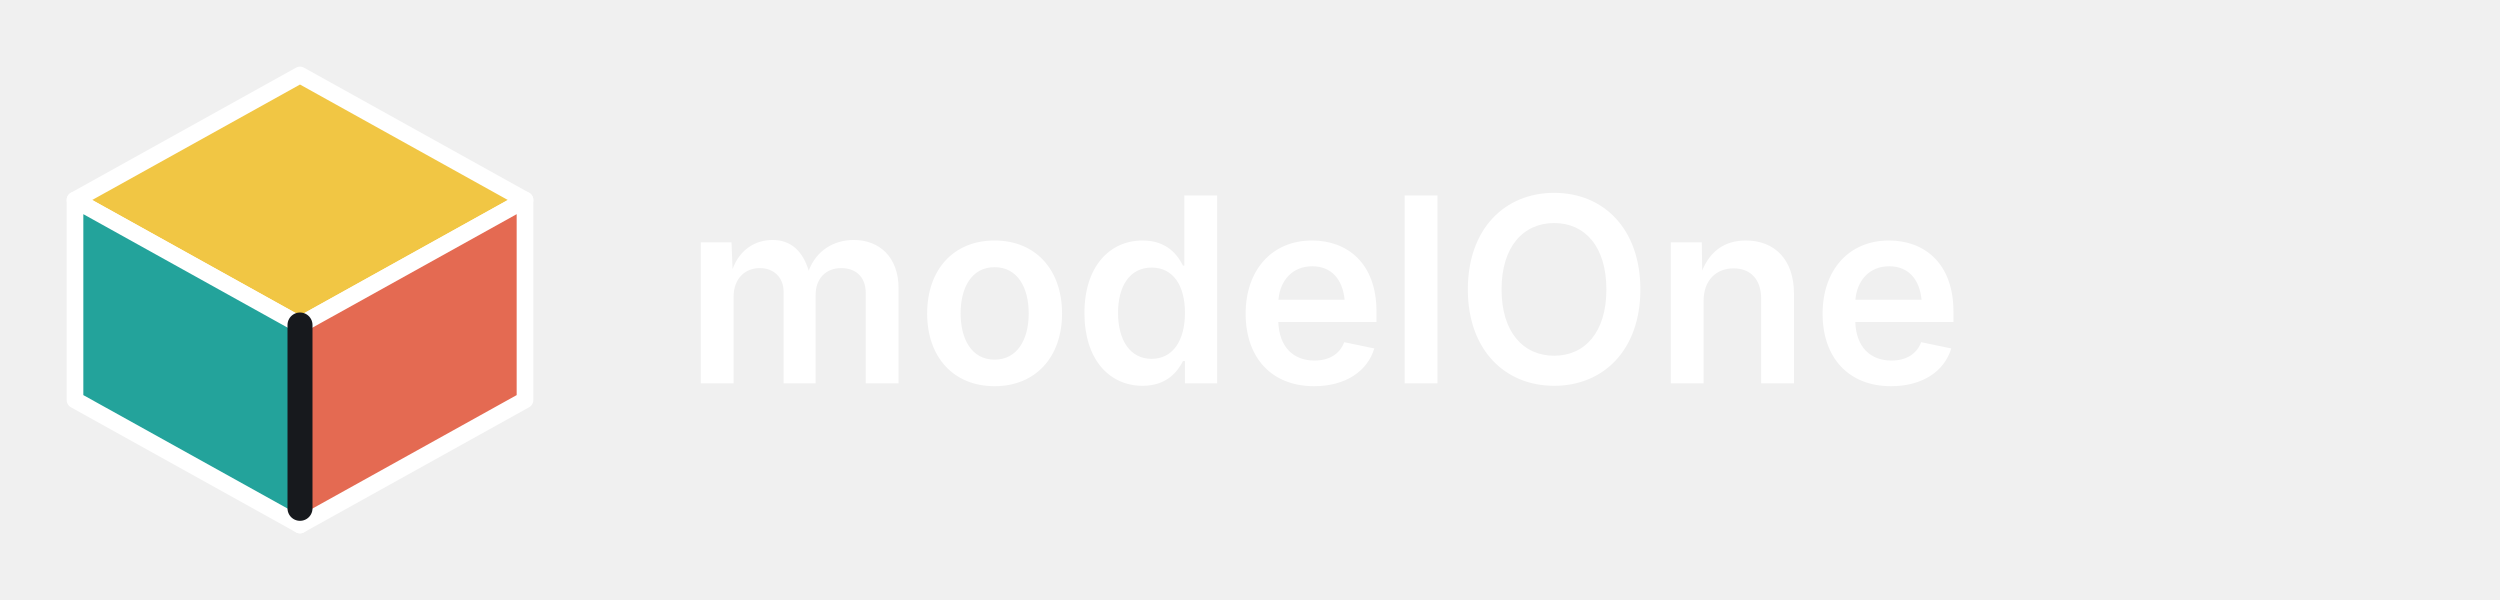
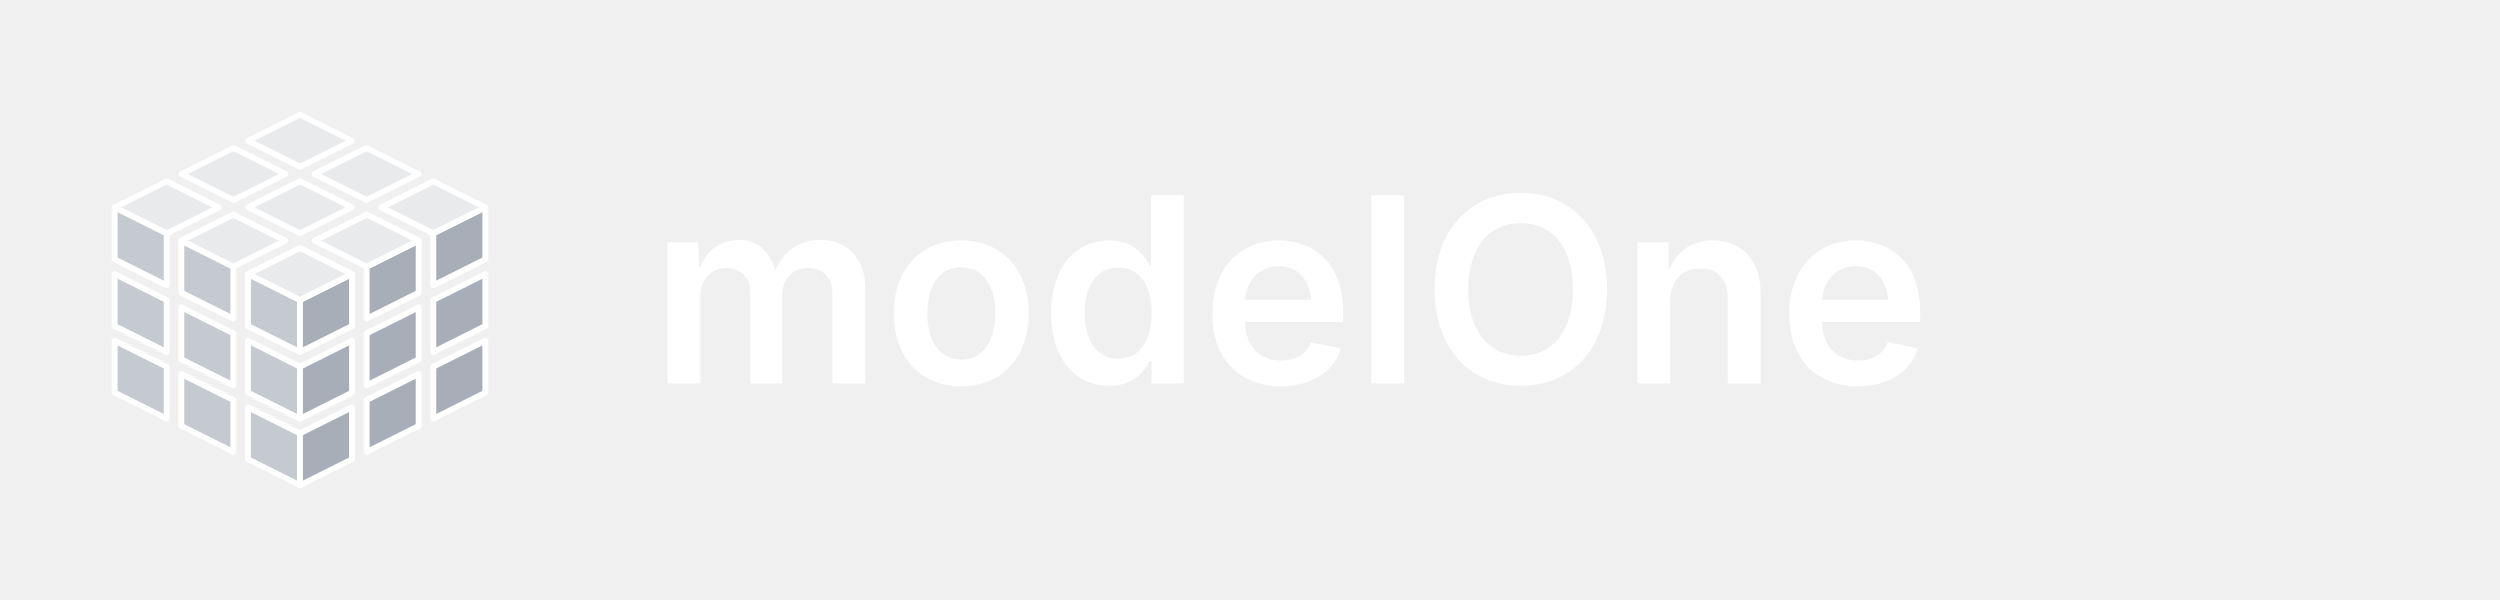
<svg xmlns="http://www.w3.org/2000/svg" viewBox="0 0 300 72" role="img" aria-labelledby="title desc">
  <g transform="translate(4 4)">
-     <path d="M32 5 59 20 32 35 5 20Z" fill="#F1C644" stroke="#FFFFFF" stroke-width="2" stroke-linejoin="round" />
-     <path d="M5 20 32 35V59L5 44Z" fill="#23A39B" stroke="#FFFFFF" stroke-width="2" stroke-linejoin="round" />
-     <path d="M59 20 32 35V59L59 44Z" fill="#E46A52" stroke="#FFFFFF" stroke-width="2" stroke-linejoin="round" />
-     <path d="M32 35v22" fill="none" stroke="#17191D" stroke-width="3" stroke-linecap="round" />
+     <polygon points="32.00,9.76 38.24,12.88 32.00,16.00 25.76,12.88" fill="#E9EAEC" stroke="#FFFFFF" stroke-width="0.7" stroke-linejoin="round" />
+     <polygon points="24.00,13.76 30.24,16.88 24.00,20.00 17.76,16.88" fill="#E9EAEC" stroke="#FFFFFF" stroke-width="0.7" stroke-linejoin="round" />
+     <polygon points="40.00,13.76 46.24,16.88 40.00,20.00 33.76,16.88" fill="#E9EAEC" stroke="#FFFFFF" stroke-width="0.7" stroke-linejoin="round" />
+     <polygon points="9.76,20.88 16.00,24.00 16.00,30.24 9.76,27.12" fill="#C5CAD1" stroke="#FFFFFF" stroke-width="0.7" stroke-linejoin="round" />
+     <polygon points="16.00,17.76 22.24,20.88 16.00,24.00 9.76,20.88" fill="#E9EAEC" stroke="#FFFFFF" stroke-width="0.7" stroke-linejoin="round" />
+     <polygon points="32.00,17.76 38.24,20.88 32.00,24.00 25.76,20.88" fill="#E9EAEC" stroke="#FFFFFF" stroke-width="0.7" stroke-linejoin="round" />
+     <polygon points="54.24,20.88 48.00,24.00 48.00,30.24 54.24,27.12" fill="#A8AEB8" stroke="#FFFFFF" stroke-width="0.7" stroke-linejoin="round" />
+     <polygon points="48.00,17.76 54.24,20.88 48.00,24.00 41.76,20.88" fill="#E9EAEC" stroke="#FFFFFF" stroke-width="0.7" stroke-linejoin="round" />
+     <polygon points="9.76,28.88 16.00,32.00 16.00,38.24 9.76,35.12" fill="#C5CAD1" stroke="#FFFFFF" stroke-width="0.7" stroke-linejoin="round" />
+     <polygon points="54.24,28.88 48.00,32.00 48.00,38.24 54.24,35.12" fill="#A8AEB8" stroke="#FFFFFF" stroke-width="0.7" stroke-linejoin="round" />
+     <polygon points="9.76,36.88 16.00,40.00 16.00,46.24 9.76,43.12" fill="#C5CAD1" stroke="#FFFFFF" stroke-width="0.7" stroke-linejoin="round" />
+     <polygon points="54.24,36.88 48.00,40.00 48.00,46.24 54.24,43.12" fill="#A8AEB8" stroke="#FFFFFF" stroke-width="0.7" stroke-linejoin="round" />
+     <polygon points="17.76,24.88 24.00,28.00 24.00,34.24 17.76,31.12" fill="#C5CAD1" stroke="#FFFFFF" stroke-width="0.7" stroke-linejoin="round" />
+     <polygon points="24.00,21.76 30.24,24.88 24.00,28.00 17.76,24.88" fill="#E9EAEC" stroke="#FFFFFF" stroke-width="0.7" stroke-linejoin="round" />
+     <polygon points="46.24,24.88 40.00,28.00 40.00,34.24 46.24,31.12" fill="#A8AEB8" stroke="#FFFFFF" stroke-width="0.7" stroke-linejoin="round" />
+     <polygon points="40.00,21.76 46.24,24.88 40.00,28.00 33.76,24.88" fill="#E9EAEC" stroke="#FFFFFF" stroke-width="0.7" stroke-linejoin="round" />
+     <polygon points="17.76,32.88 24.00,36.00 24.00,42.24 17.76,39.12" fill="#C5CAD1" stroke="#FFFFFF" stroke-width="0.7" stroke-linejoin="round" />
+     <polygon points="46.24,32.88 40.00,36.00 40.00,42.24 46.24,39.12" fill="#A8AEB8" stroke="#FFFFFF" stroke-width="0.7" stroke-linejoin="round" />
+     <polygon points="17.76,40.88 24.00,44.00 24.00,50.24 17.76,47.12" fill="#C5CAD1" stroke="#FFFFFF" stroke-width="0.7" stroke-linejoin="round" />
+     <polygon points="46.24,40.88 40.00,44.00 40.00,50.24 46.24,47.12" fill="#A8AEB8" stroke="#FFFFFF" stroke-width="0.7" stroke-linejoin="round" />
+     <polygon points="25.76,28.88 32.00,32.00 32.00,38.24 25.76,35.12" fill="#C5CAD1" stroke="#FFFFFF" stroke-width="0.7" stroke-linejoin="round" />
+     <polygon points="38.24,28.88 32.00,32.00 32.00,38.24 38.24,35.12" fill="#A8AEB8" stroke="#FFFFFF" stroke-width="0.7" stroke-linejoin="round" />
+     <polygon points="32.00,25.76 38.24,28.88 32.00,32.00 25.76,28.88" fill="#E9EAEC" stroke="#FFFFFF" stroke-width="0.7" stroke-linejoin="round" />
+     <polygon points="25.76,36.88 32.00,40.00 32.00,46.24 25.76,43.12" fill="#C5CAD1" stroke="#FFFFFF" stroke-width="0.7" stroke-linejoin="round" />
+     <polygon points="38.24,36.88 32.00,40.00 32.00,46.24 38.24,43.12" fill="#A8AEB8" stroke="#FFFFFF" stroke-width="0.7" stroke-linejoin="round" />
+     <polygon points="25.76,44.88 32.00,48.00 32.00,54.24 25.76,51.12" fill="#C5CAD1" stroke="#FFFFFF" stroke-width="0.7" stroke-linejoin="round" />
+     <polygon points="38.24,44.88 32.00,48.00 32.00,54.24 38.24,51.12" fill="#A8AEB8" stroke="#FFFFFF" stroke-width="0.7" stroke-linejoin="round" />
  </g>
-   <text x="82" y="46" fill="#FFFFFF" font-family="Inter, PingFang SC, Microsoft YaHei, sans-serif" font-size="31" font-weight="600" letter-spacing="0">modelOne</text>
+   <text x="78" y="46" fill="#FFFFFF" font-family="Inter, PingFang SC, Microsoft YaHei, sans-serif" font-size="31" font-weight="600" letter-spacing="0">modelOne</text>
</svg>
